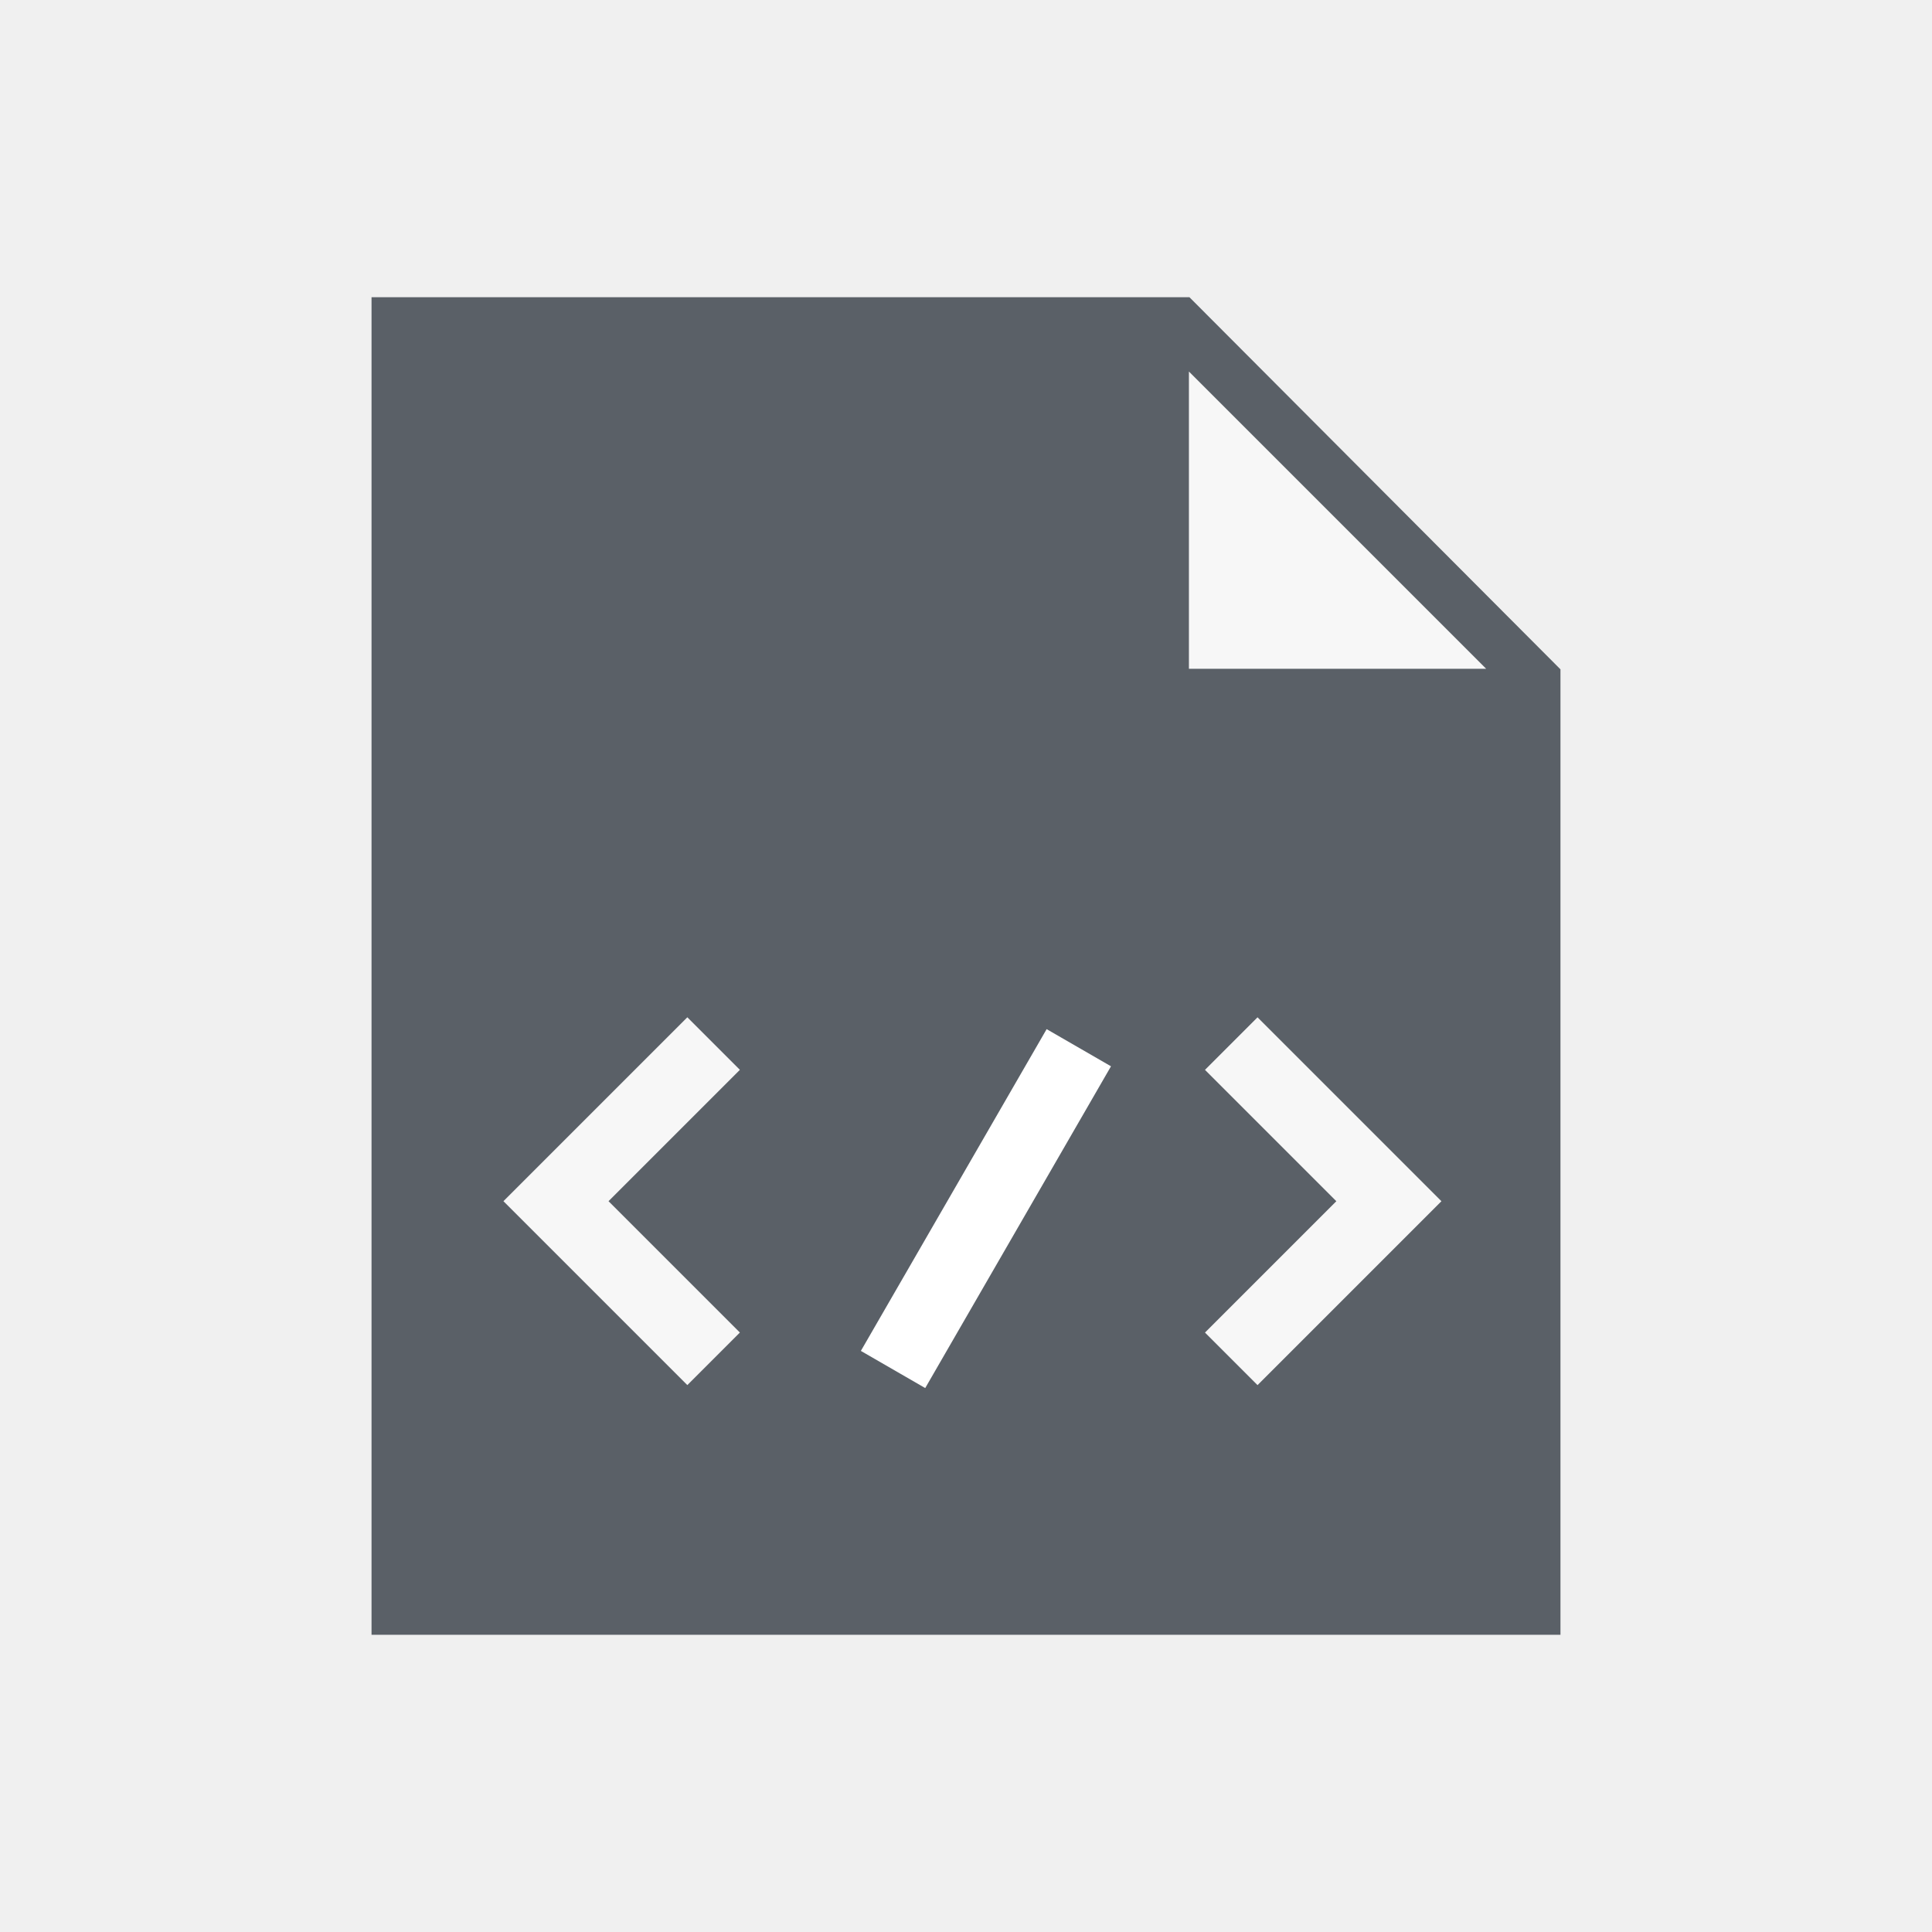
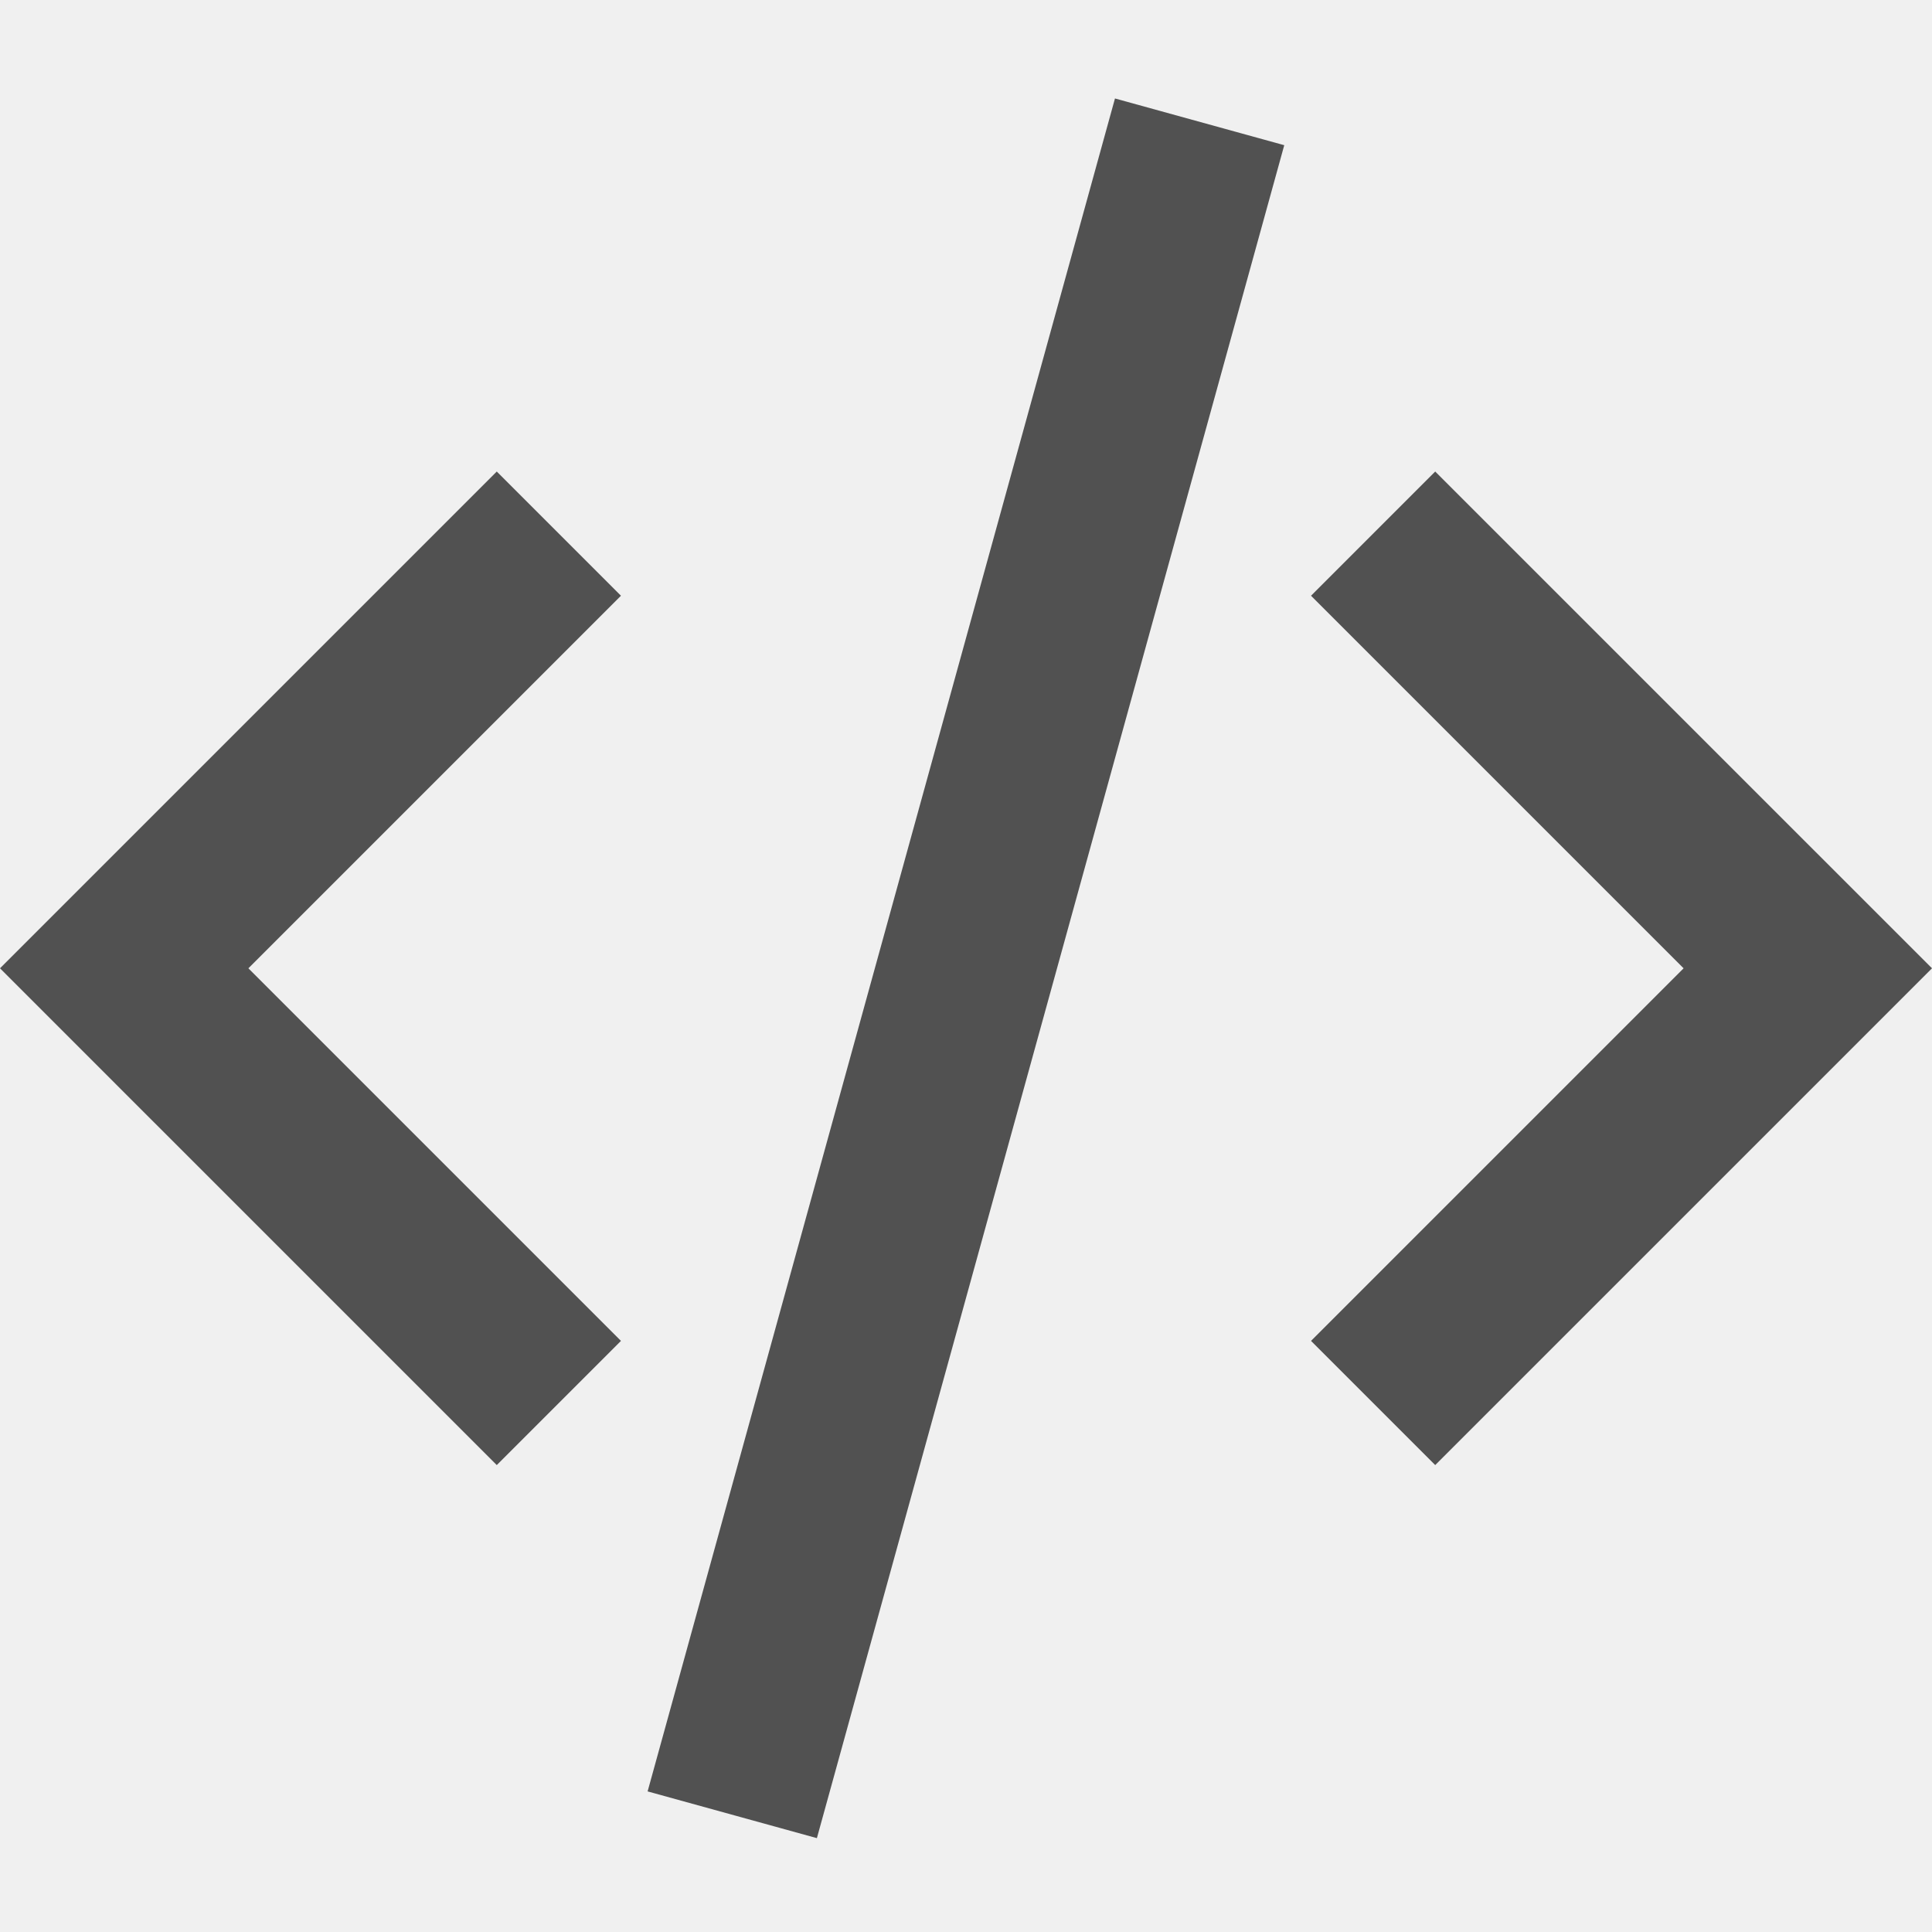
- <svg xmlns="http://www.w3.org/2000/svg" width="26px" height="26px" viewBox="0 0 26 26" version="1.1">
-   <g id="画板备份-6" stroke="none" stroke-width="1" fill="none" fill-rule="evenodd">
-     <g id="编组-5" transform="translate(5, 4)">
-       <path d="M10.592,1 L1,1 L1,17 L15,17 L15,5.421 L10.592,1 Z" id="形状结合" stroke="#5A6067" stroke-width="2" fill="#5A6067" />
-       <polygon id="矩形" fill="#F7F7F7" points="11 1 15 5 11 5" />
-       <polygon id="路径" fill="#F7F7F7" fill-rule="nonzero" transform="translate(4.25, 12.16506) rotate(-45) translate(-4.25, -12.16506) " points="3.5 11.415 6 11.415 6 10.415 2.5 10.415 2.5 13.915 3.5 13.915" />
-       <polygon id="路径备份" fill="#F7F7F7" fill-rule="nonzero" transform="translate(11.92356, 12.16506) rotate(-225) translate(-11.92356, -12.16506) " points="11.174 11.415 13.674 11.415 13.674 10.415 10.174 10.415 10.174 13.915 11.174 13.915" />
-       <polygon id="矩形" fill="#FFFFFF" transform="translate(8.268403, 12.26528) rotate(-330) translate(-8.268403, -12.26528) " points="7.768 9.765 8.768 9.765 8.768 14.765 7.768 14.765" />
-     </g>
-   </g>
+ <svg xmlns="http://www.w3.org/2000/svg" class="icon" width="200px" height="200.00px" viewBox="0 0 1024 1024" version="1.1">
+   <path fill="#515151" d="M958.17 447.4L760.69 249.92l-65.82 65.83 197.47 197.47L694.87 710.7l65.82 65.82 197.48-197.47 65.83-65.83zM263.3 249.92L65.82 447.4 0 513.22l65.82 65.83L263.3 776.52l65.82-65.82-197.47-197.48 197.47-197.47zM343.247 949.483L590.96 52.19l89.72 24.768-247.713 897.295z" />
</svg>
